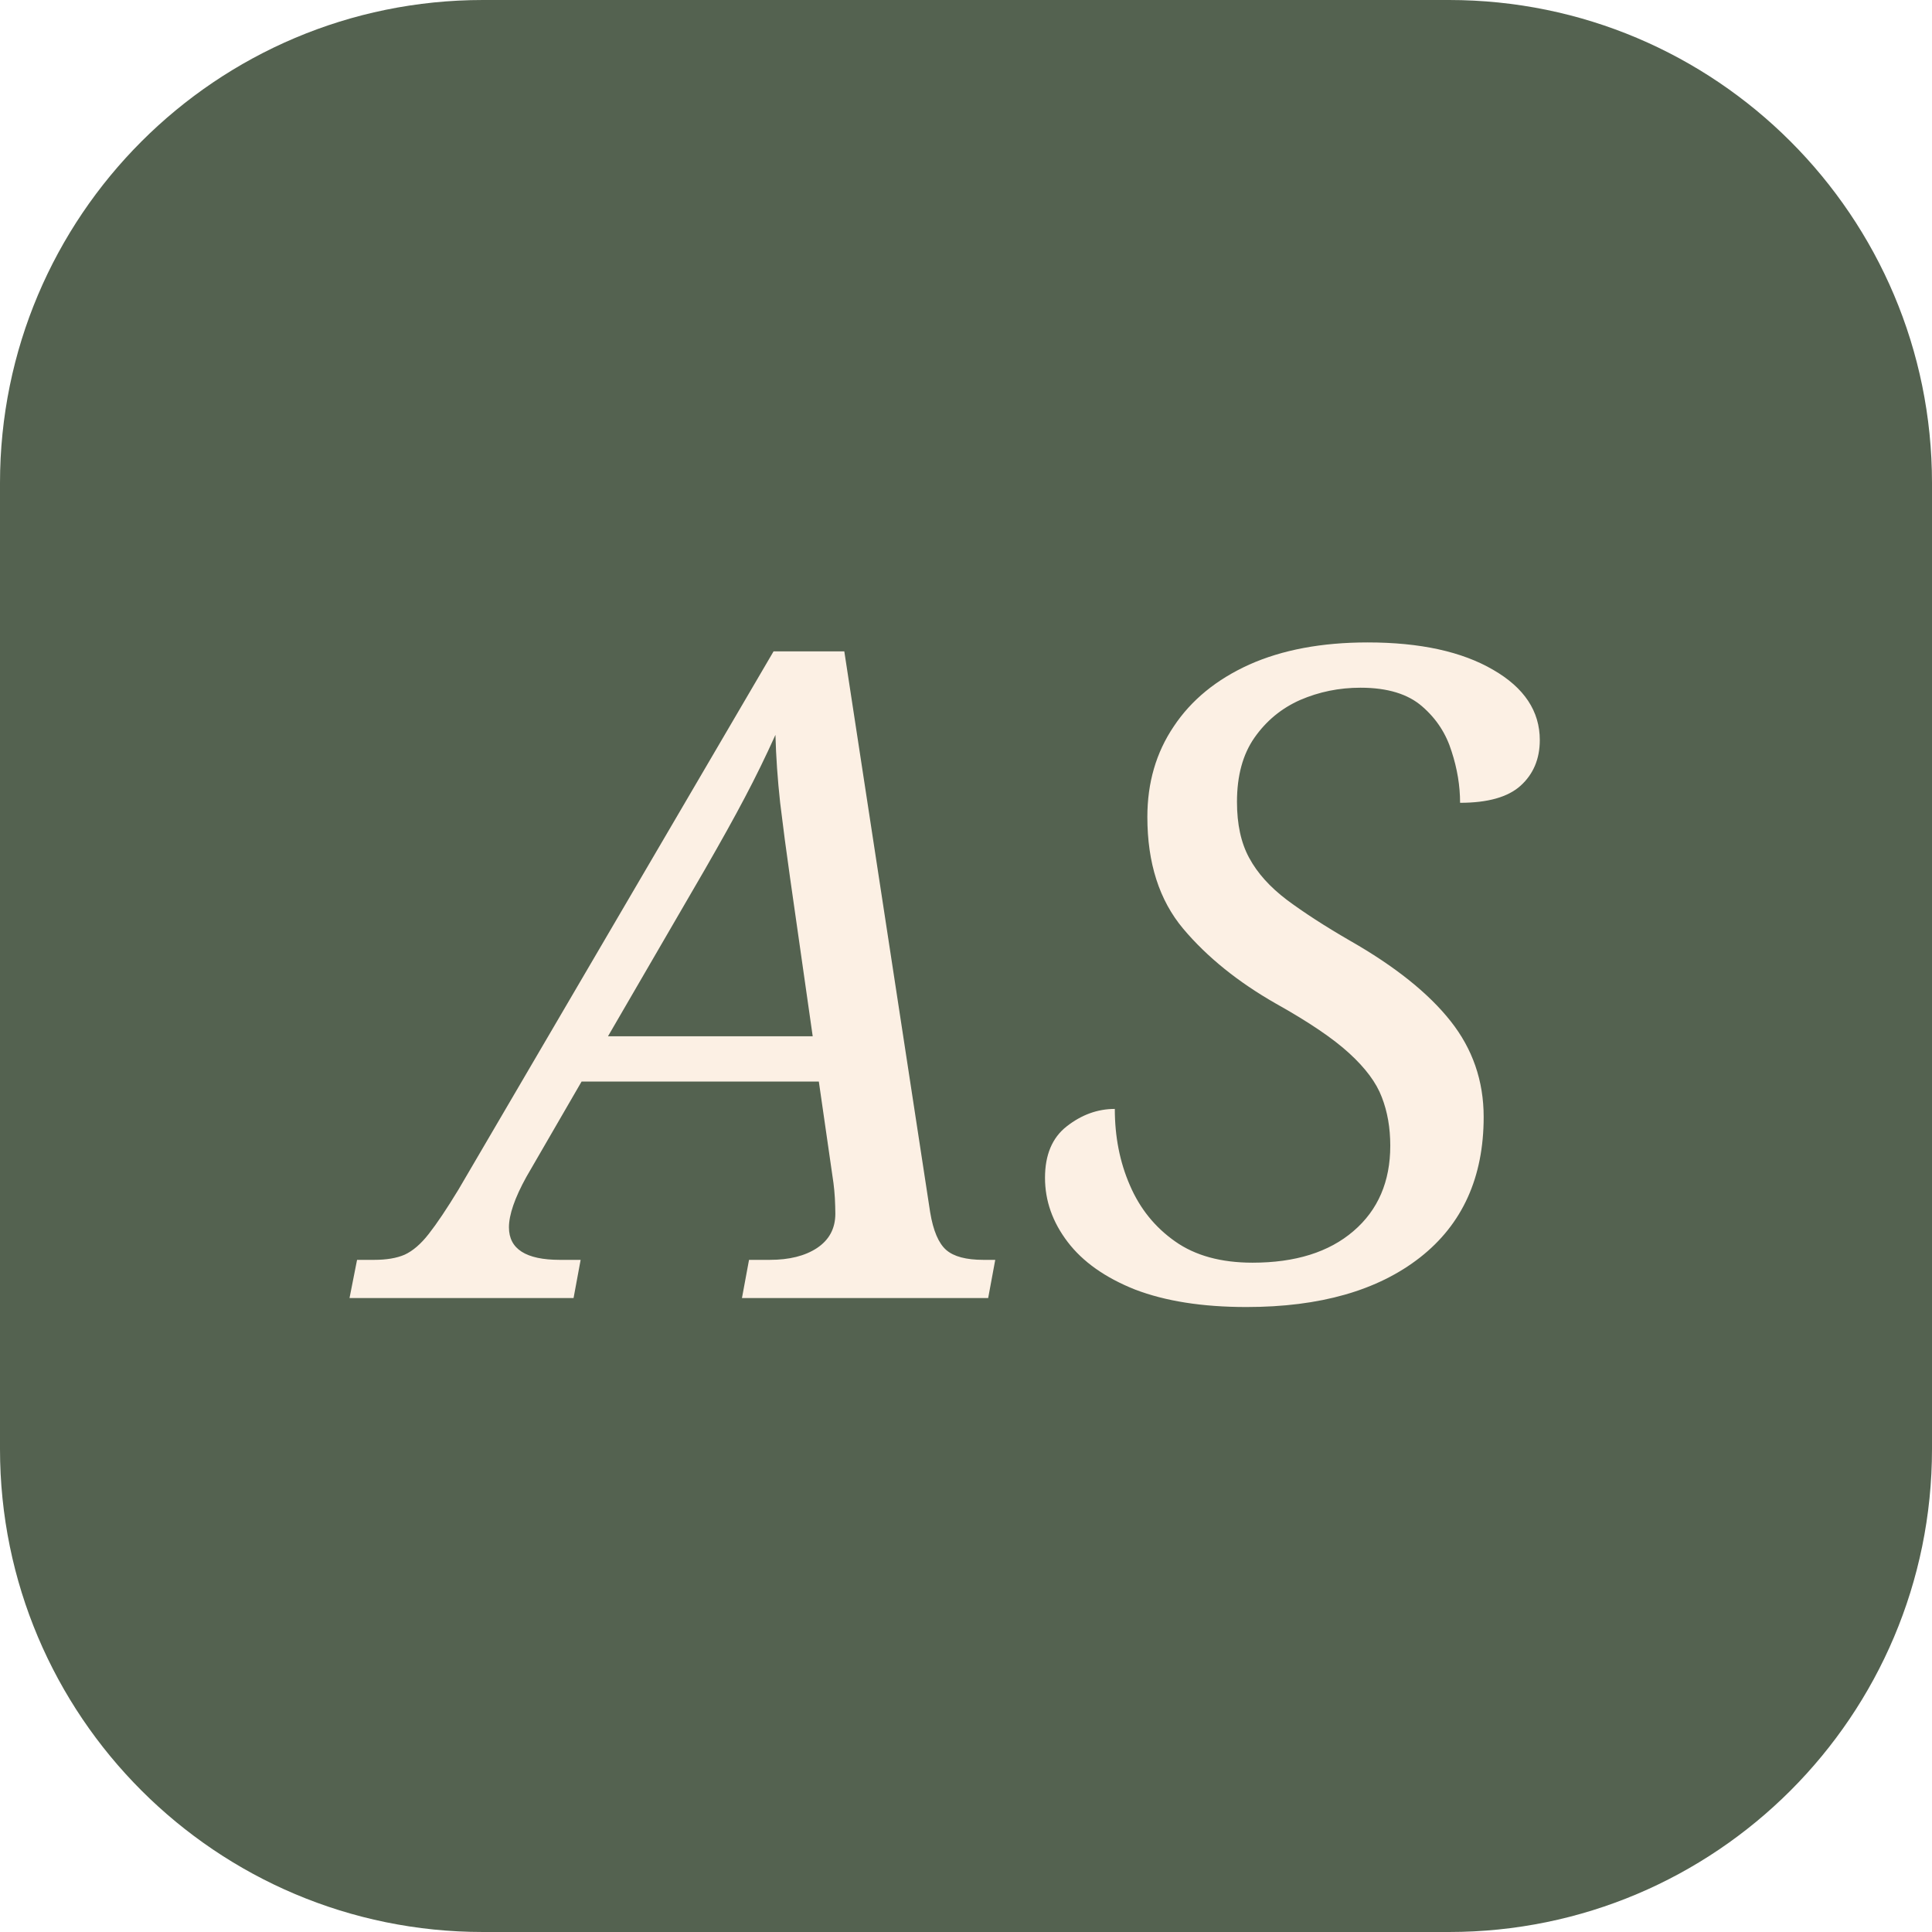
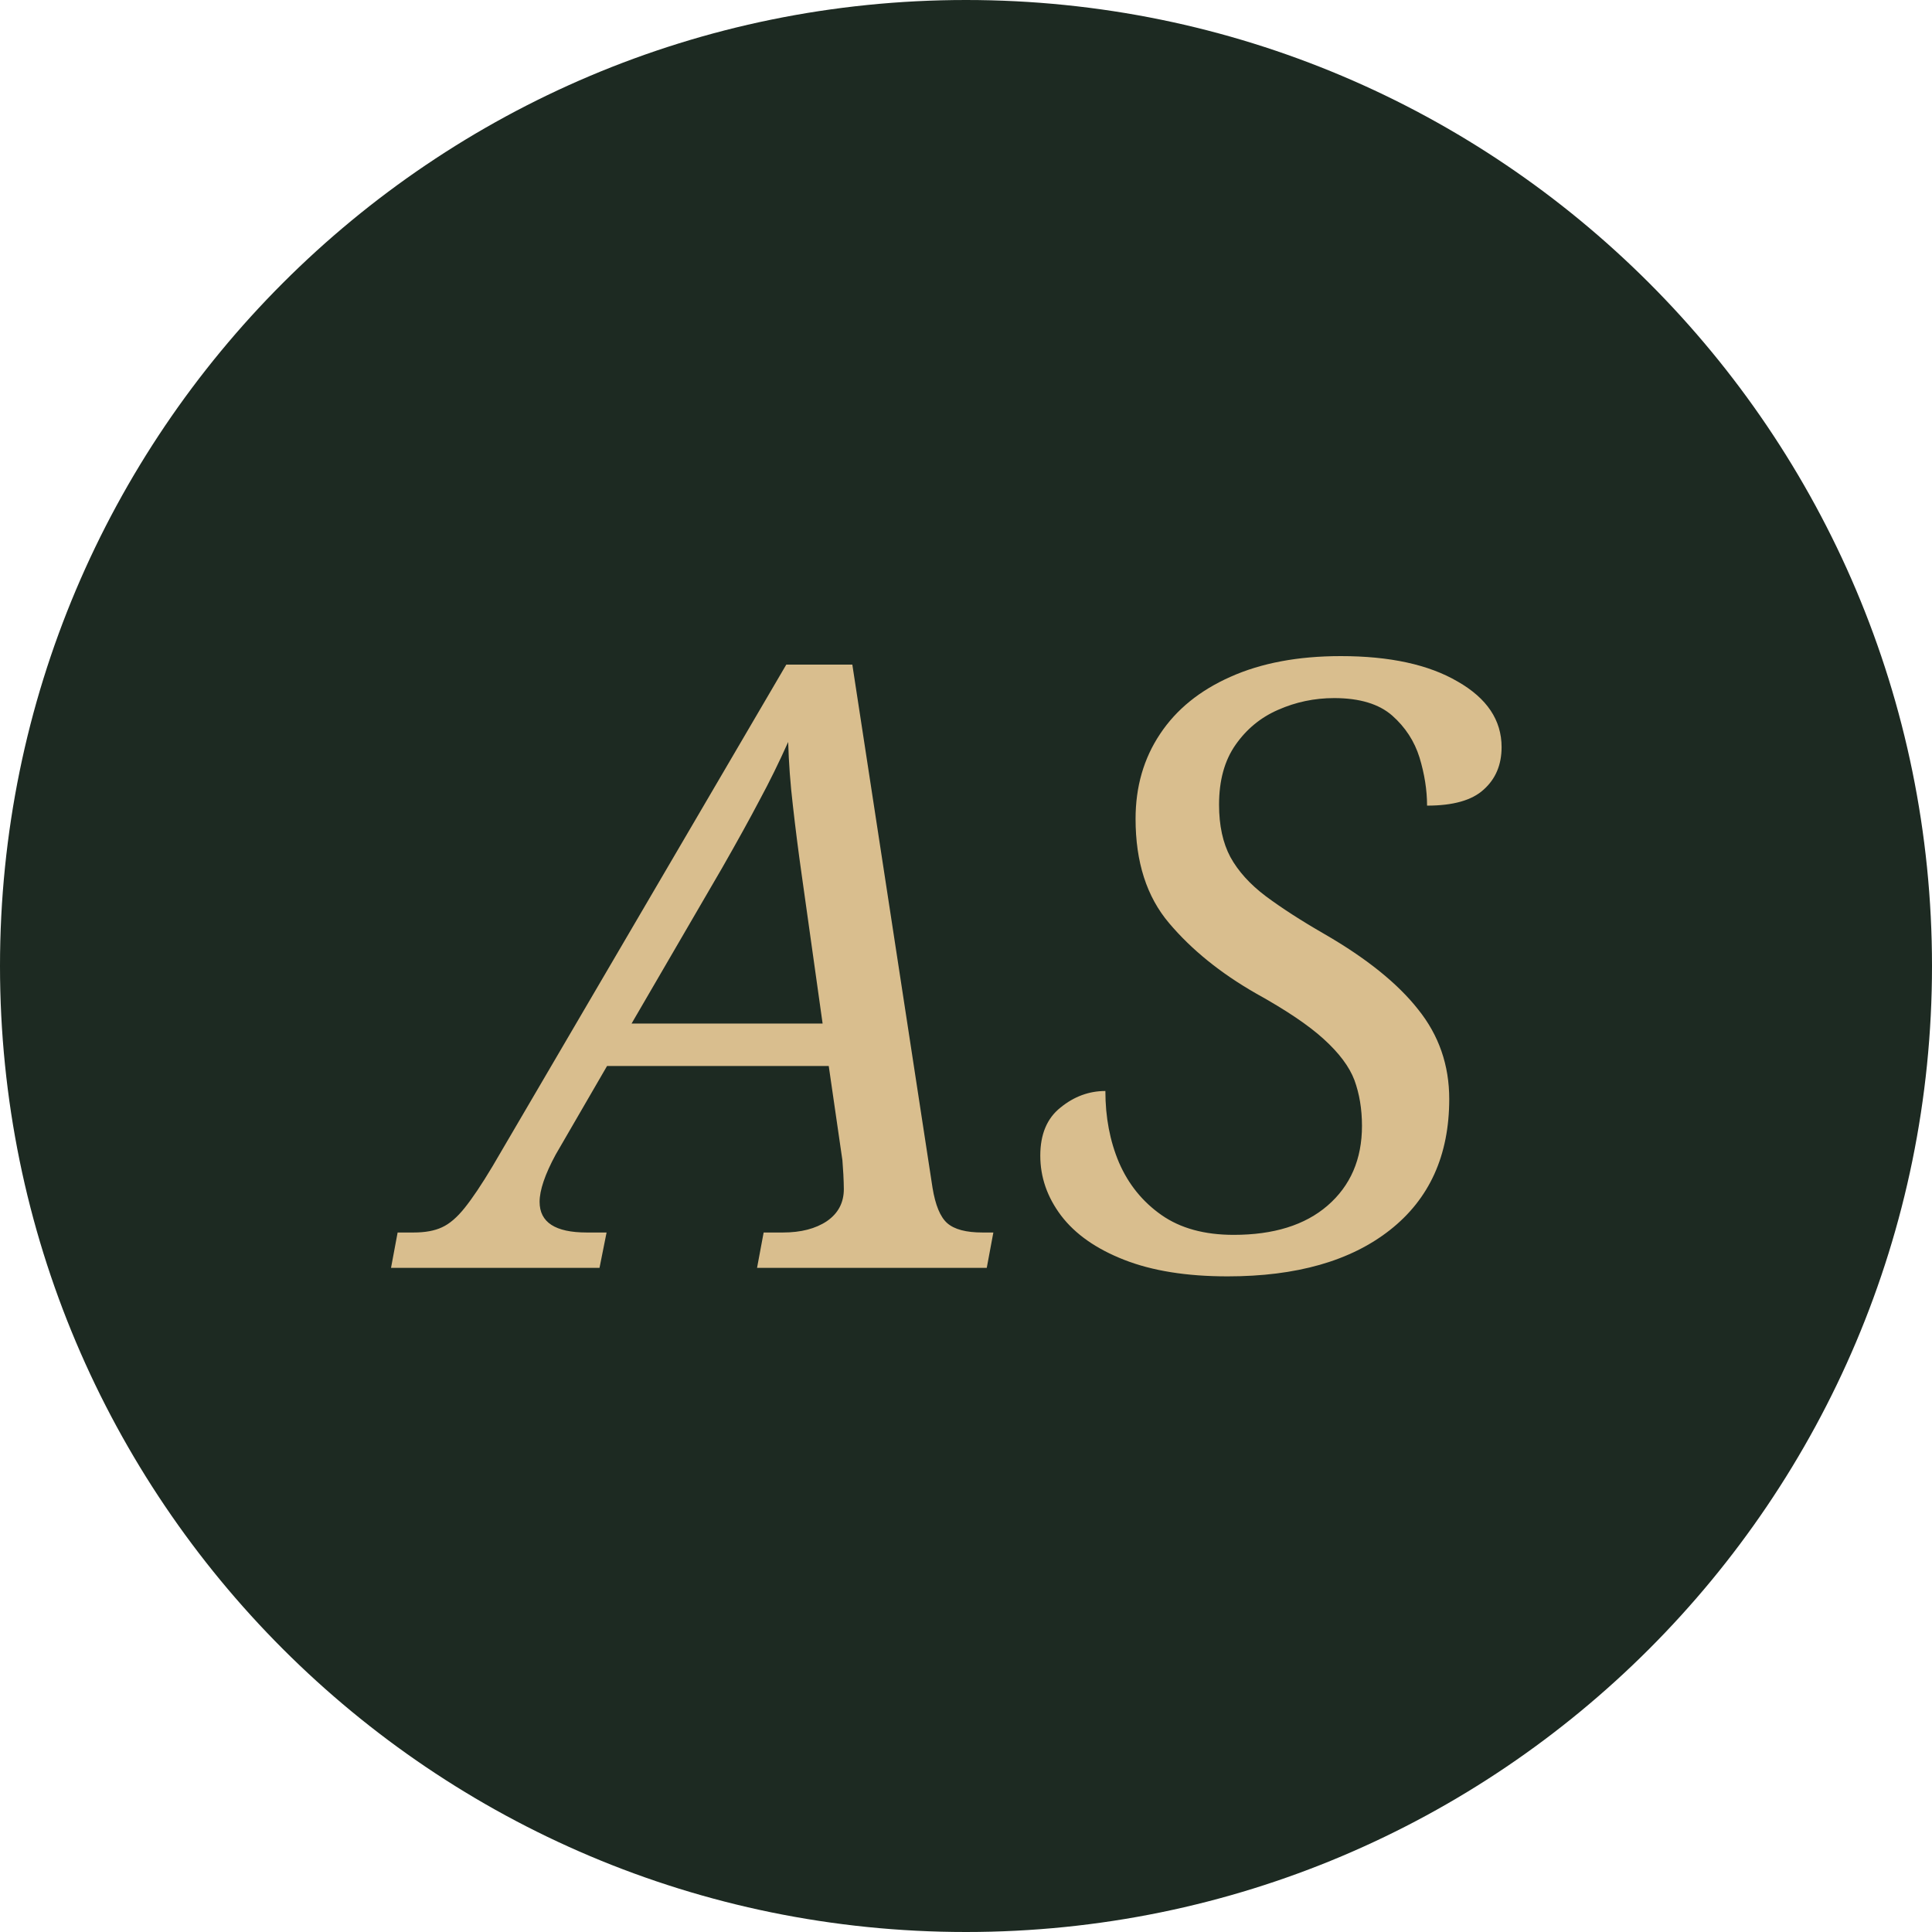
<svg xmlns="http://www.w3.org/2000/svg" viewBox="0 0 64 64">
-   <rect width="64" height="64" rx="16" fill="#546250" />
-   <text x="32" y="43" text-anchor="middle" font-family="Georgia,serif" font-style="italic" font-size="30" fill="#FCF0E4">AS</text>
+   <circle cx="32" cy="32" r="32" fill="#1D2A22" />
+   <text x="32" y="42" text-anchor="middle" font-family="Georgia,serif" font-style="italic" font-size="28" fill="#D9BE8E">AS</text>
</svg>
